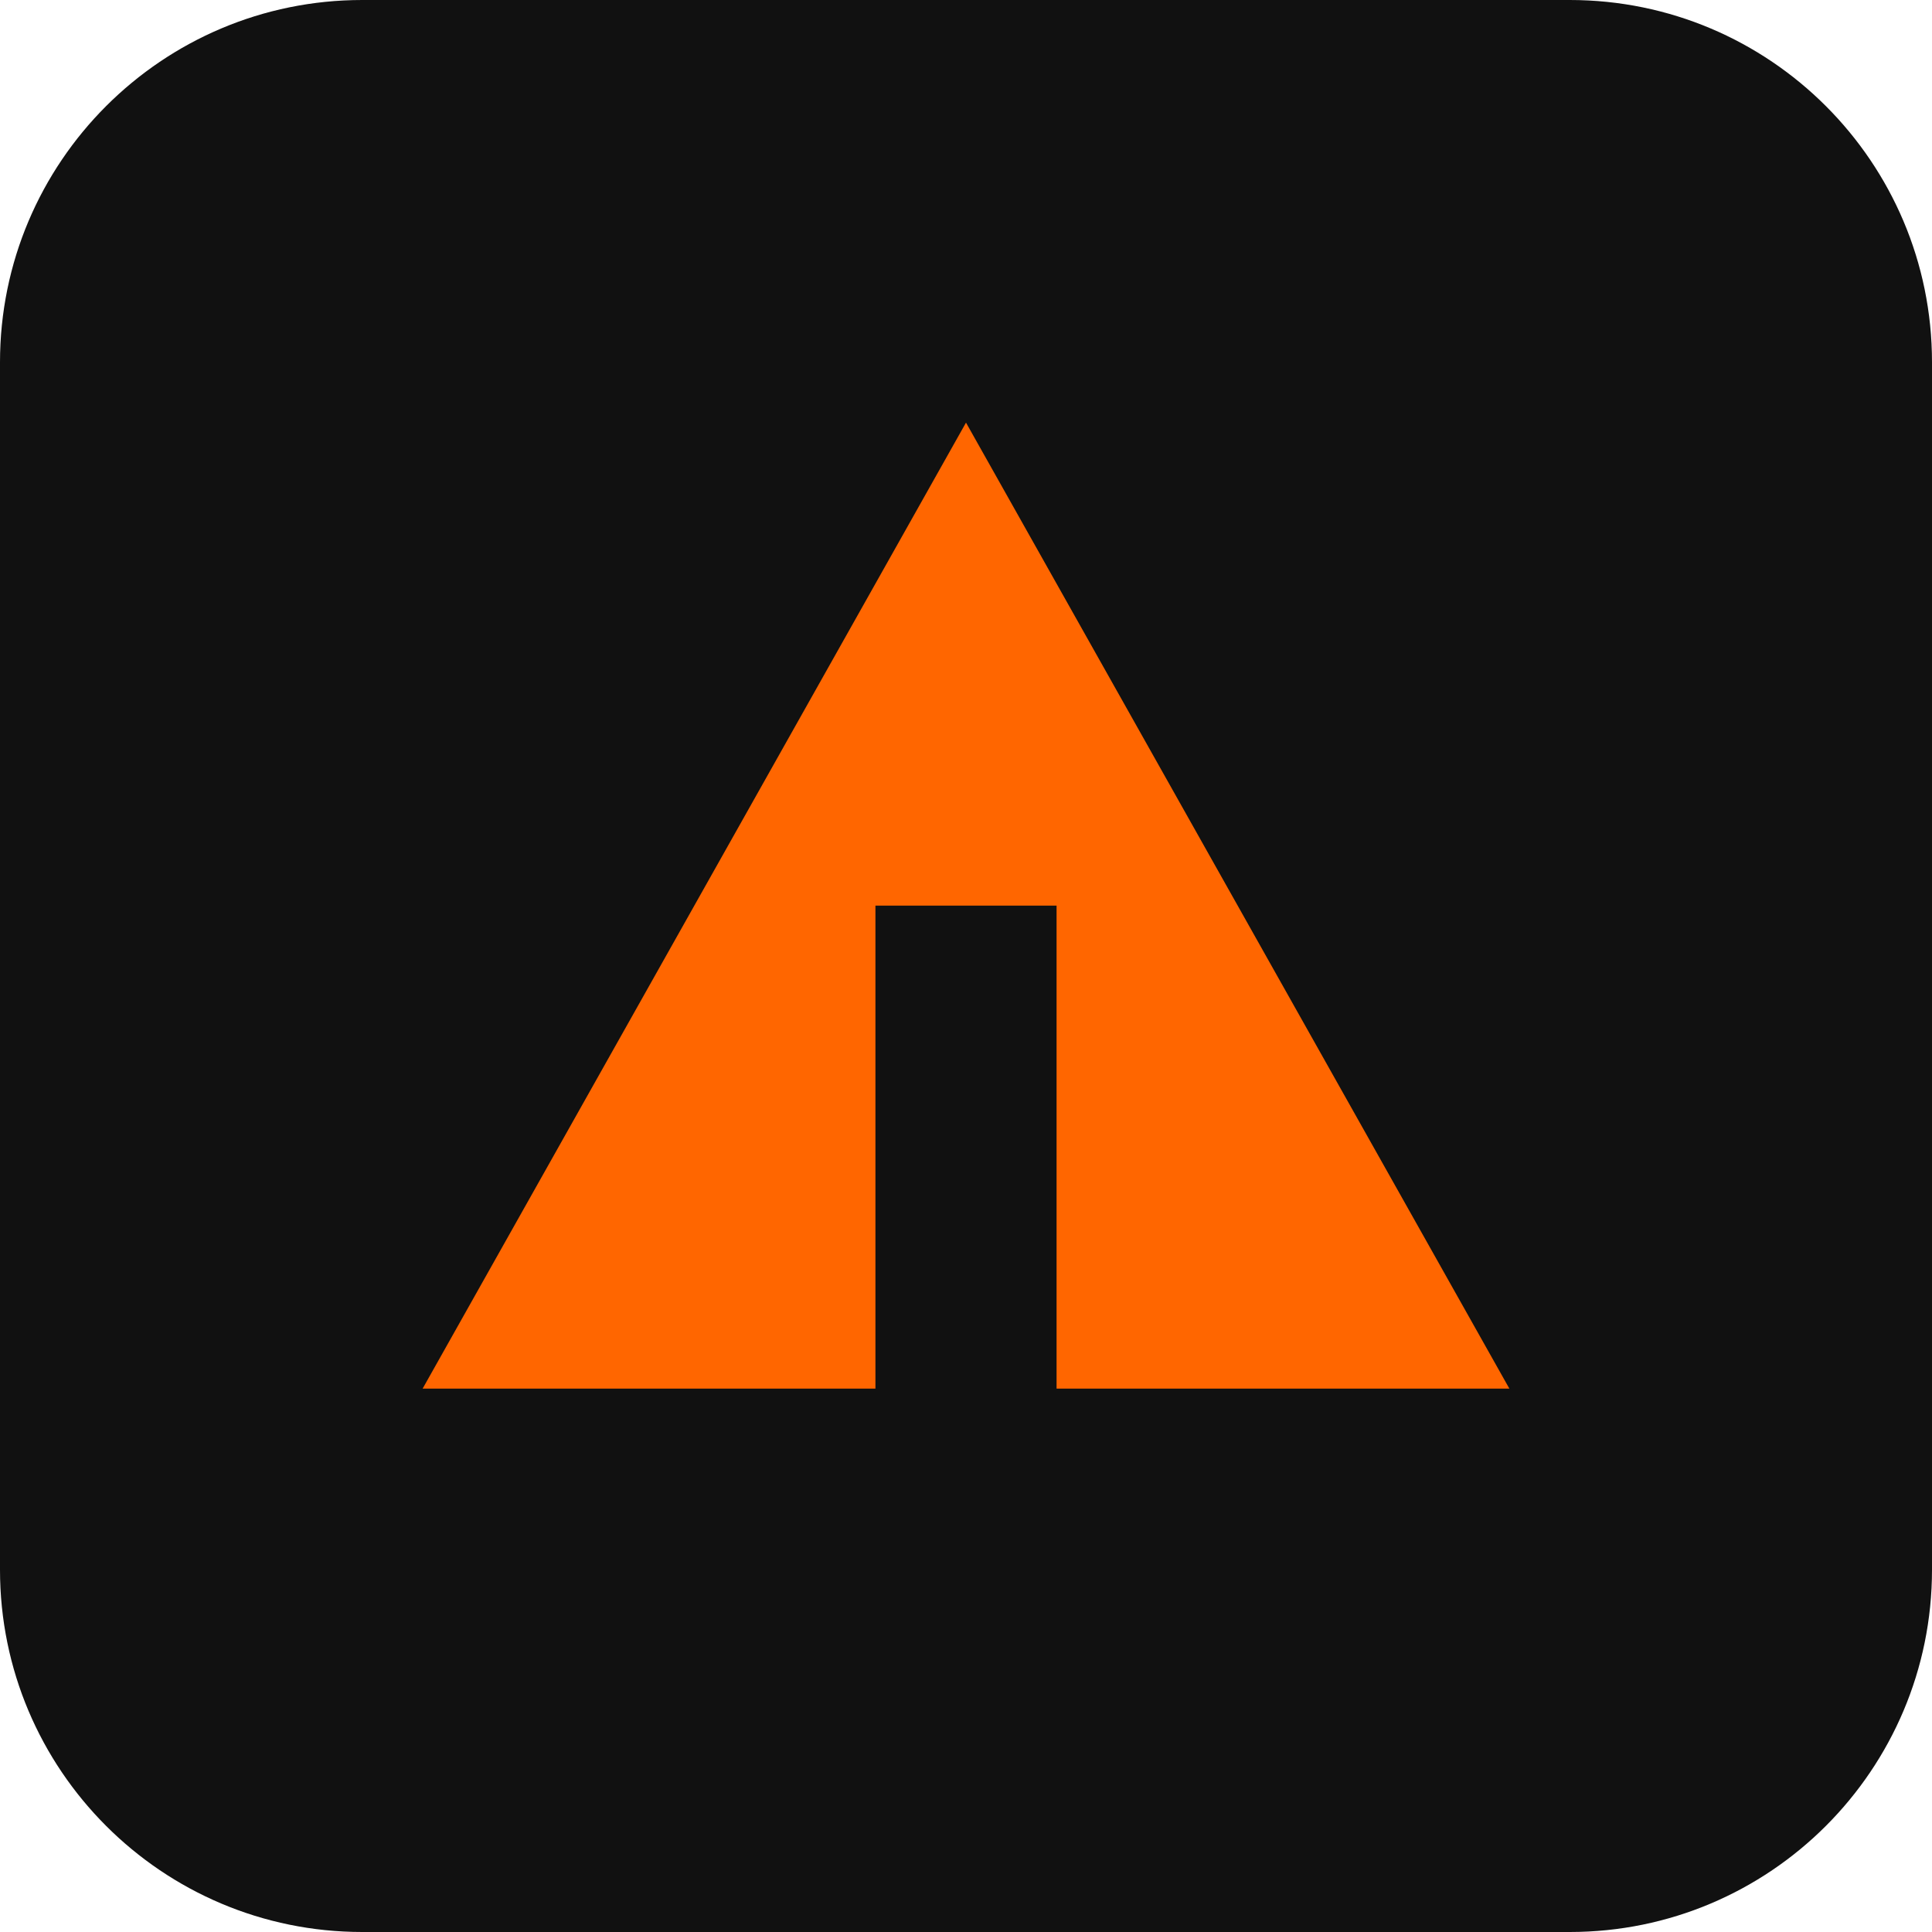
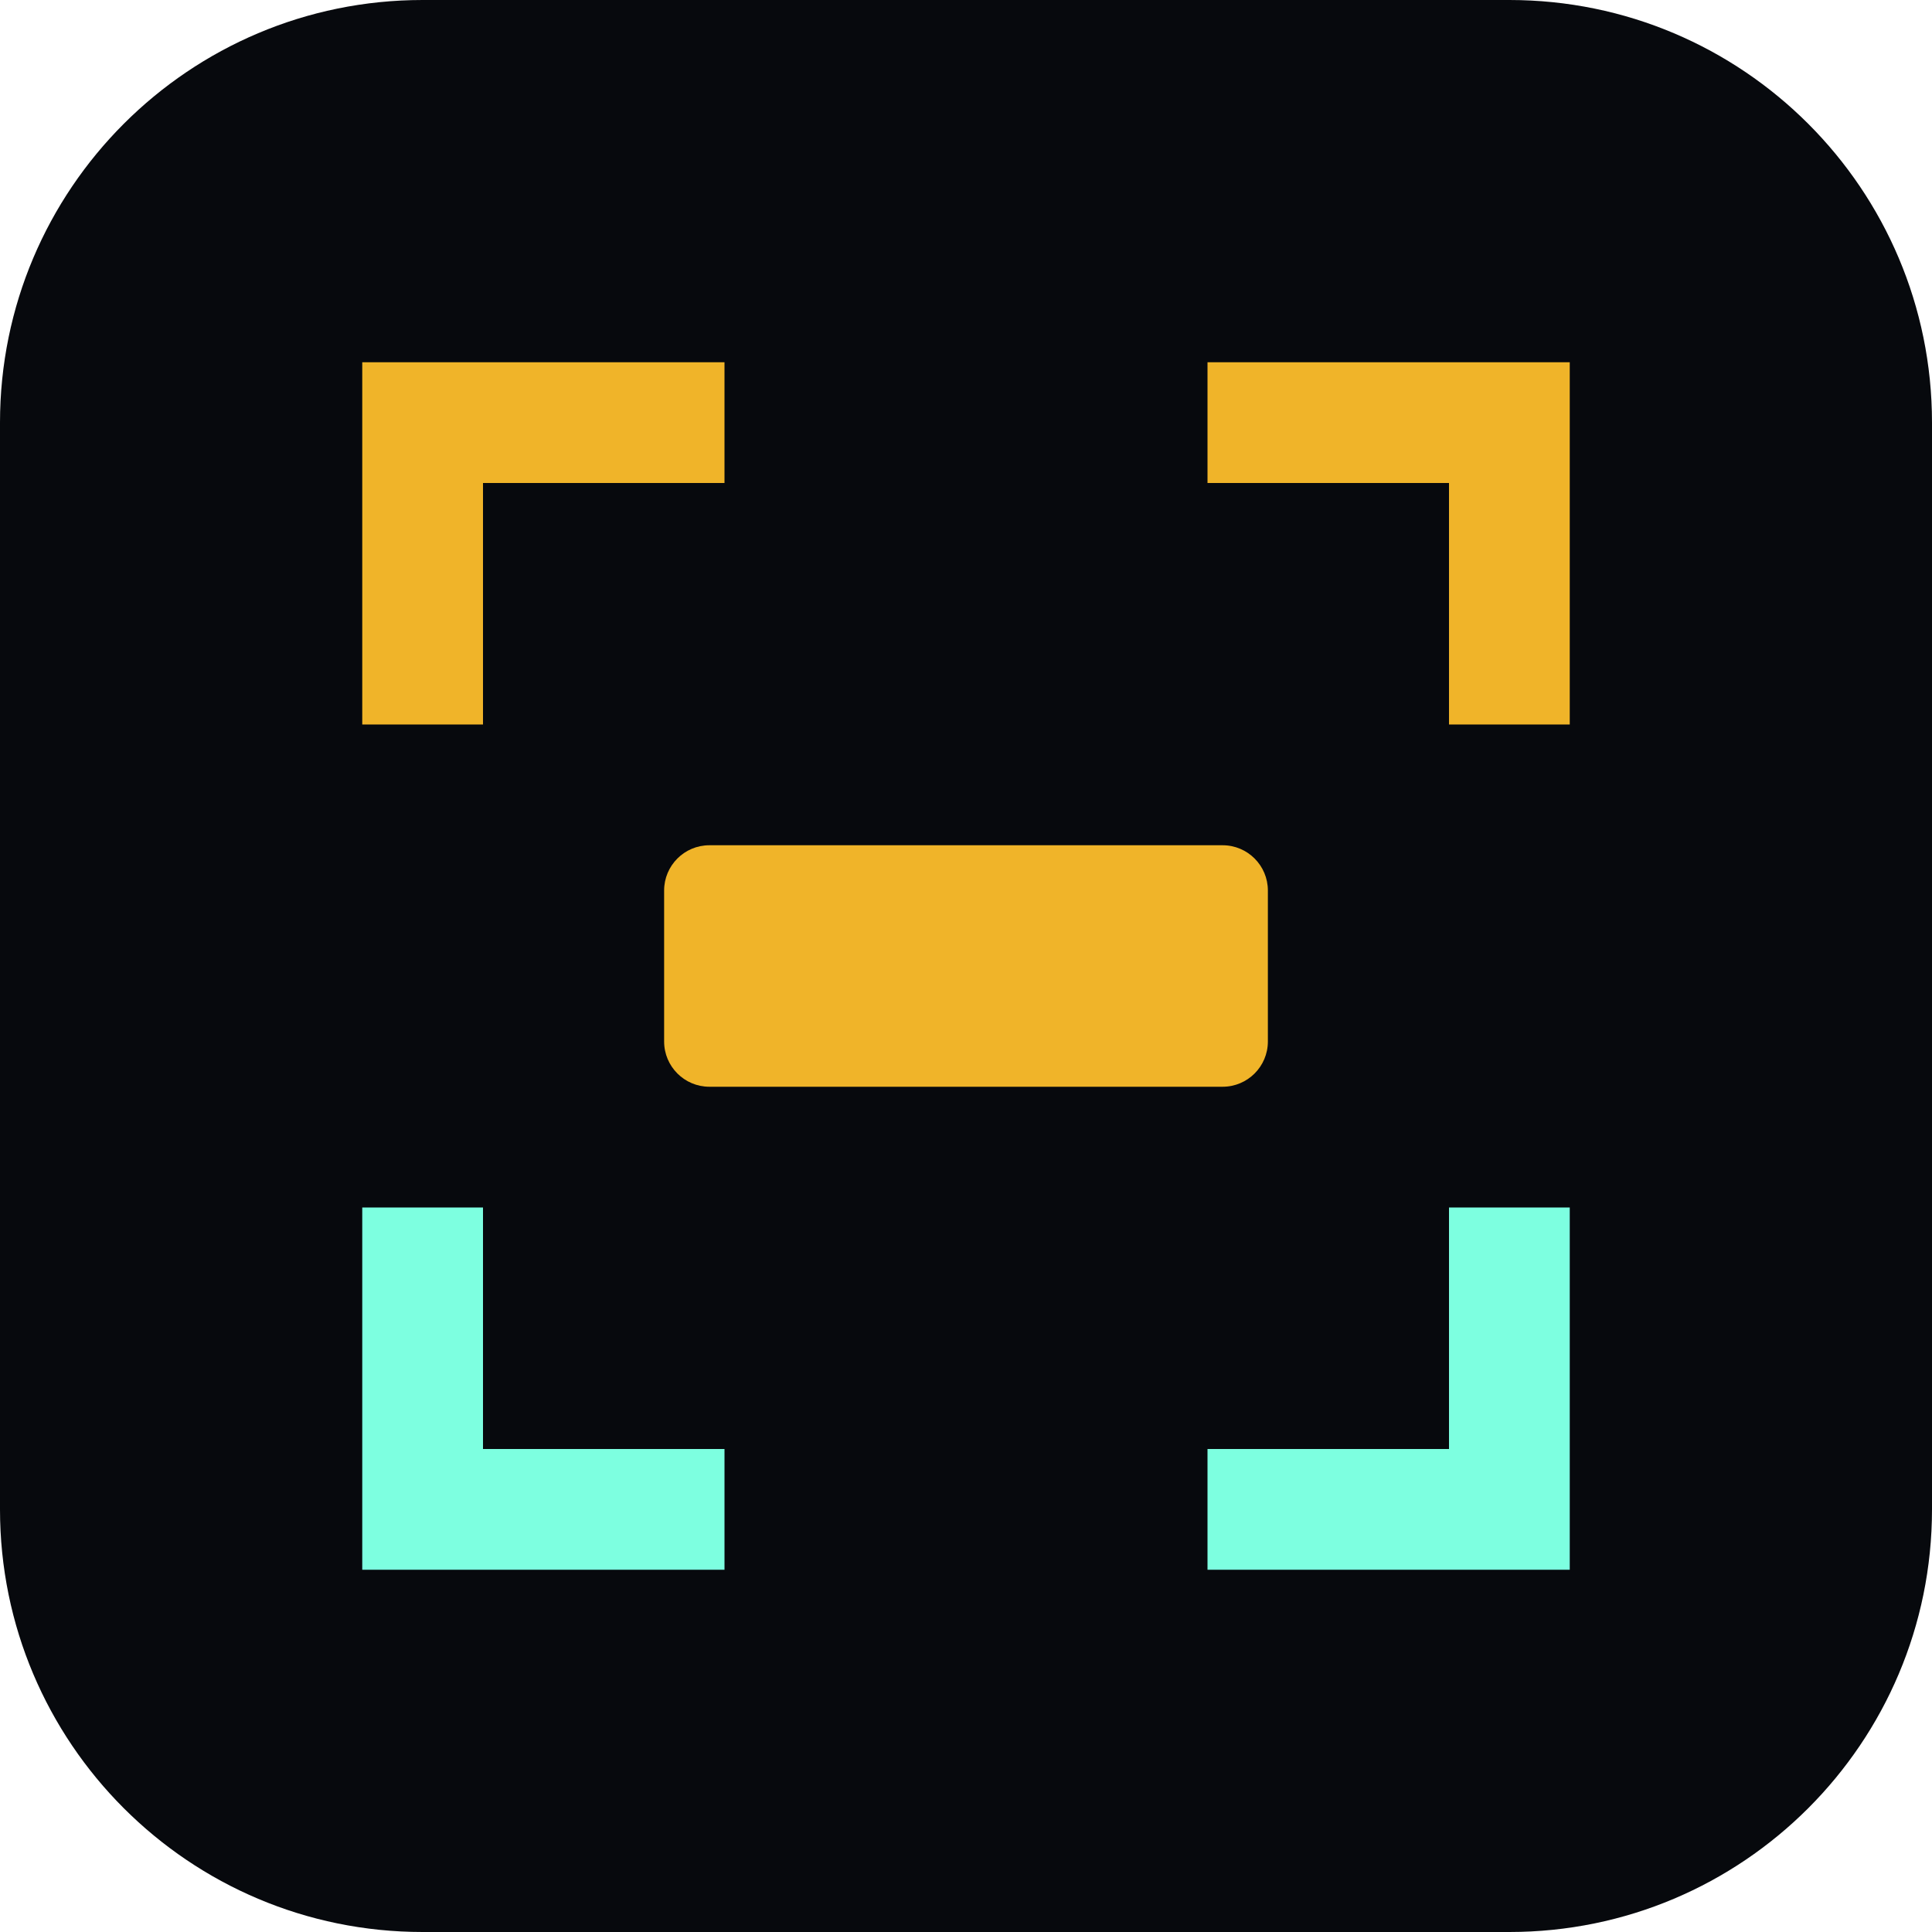
<svg xmlns="http://www.w3.org/2000/svg" viewBox="0 0 64 64">
-   <rect width="64" height="64" rx="12" fill="#111" />
-   <path d="M14 46 L32 14 L50 46 Z" fill="#FF6600" />
-   <rect x="29" y="30" width="6" height="22" fill="#111" />
+   <rect width="64" height="64" rx="14" fill="#07090d" />
+   <path d="M14 22V14h8" fill="none" stroke="#f0b429" stroke-width="4" stroke-linecap="square" />
+   <path d="M42 14h8v8" fill="none" stroke="#f0b429" stroke-width="4" stroke-linecap="square" />
+   <path d="M50 42v8h-8" fill="none" stroke="#7dffe0" stroke-width="4" stroke-linecap="square" />
+   <path d="M22 50h-8v-8" fill="none" stroke="#7dffe0" stroke-width="4" stroke-linecap="square" />
+   <rect x="22" y="28" width="20" height="8" rx="1.5" fill="#f0b429" />
</svg>
